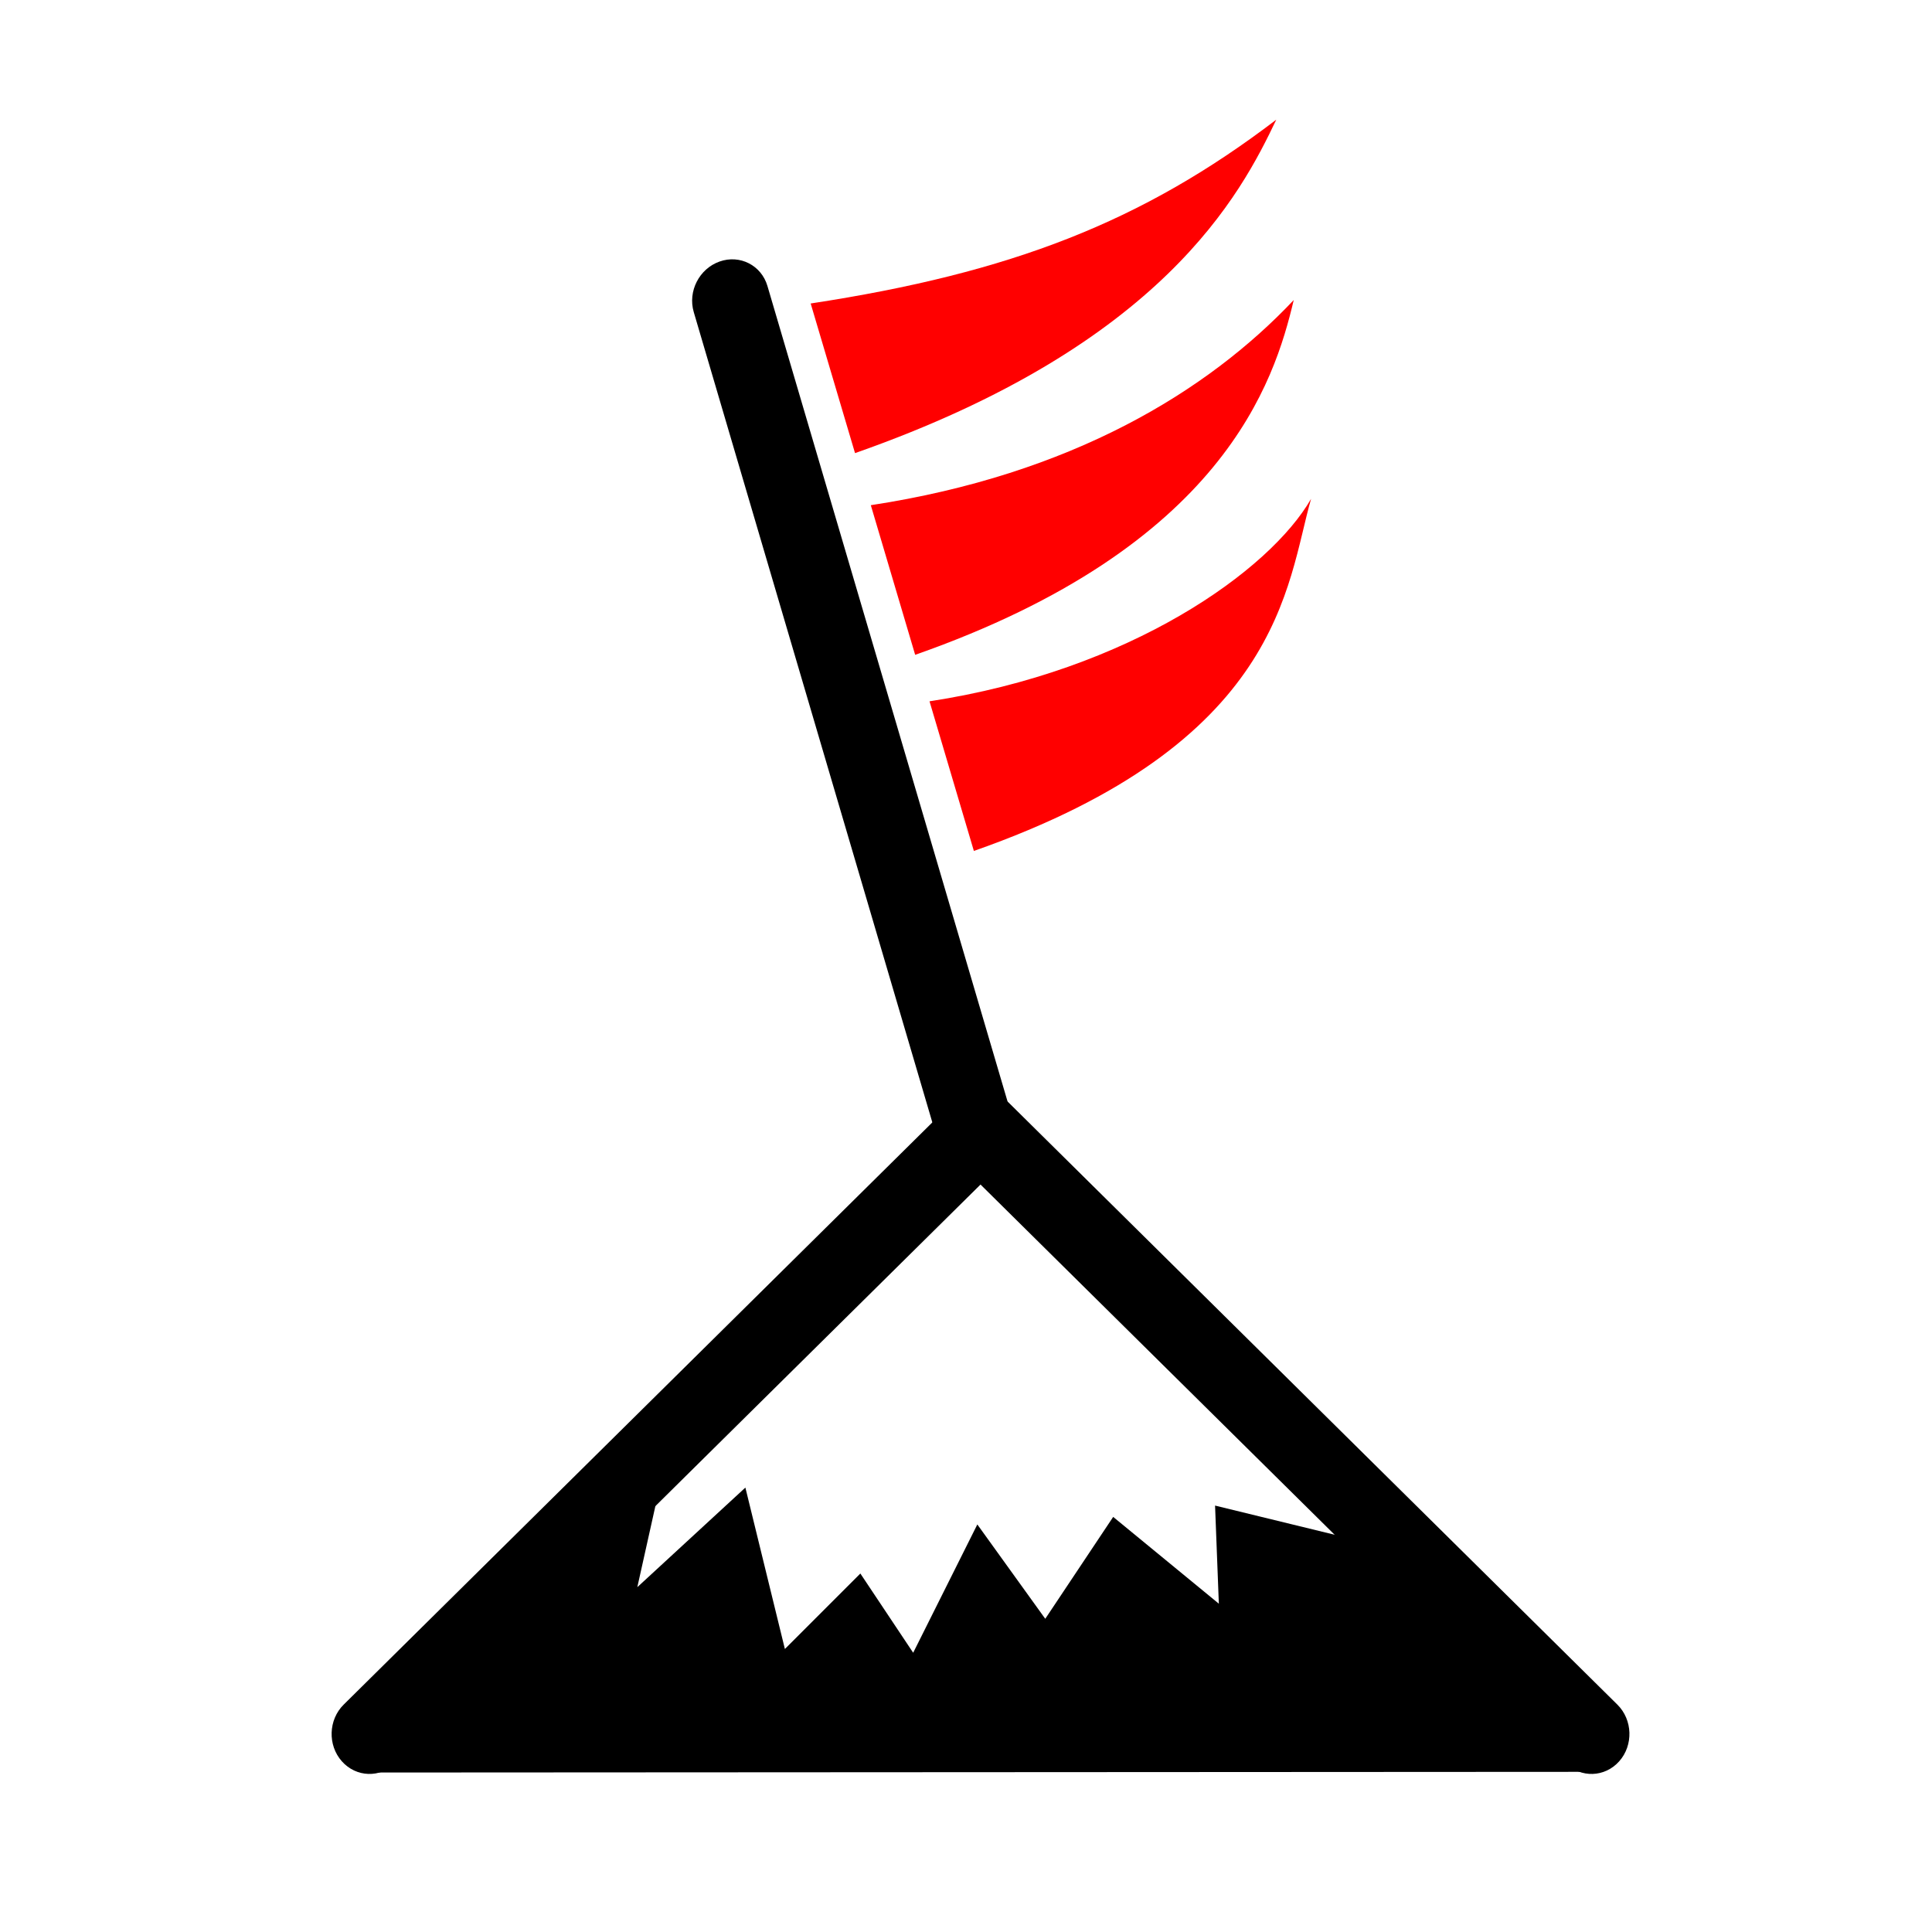
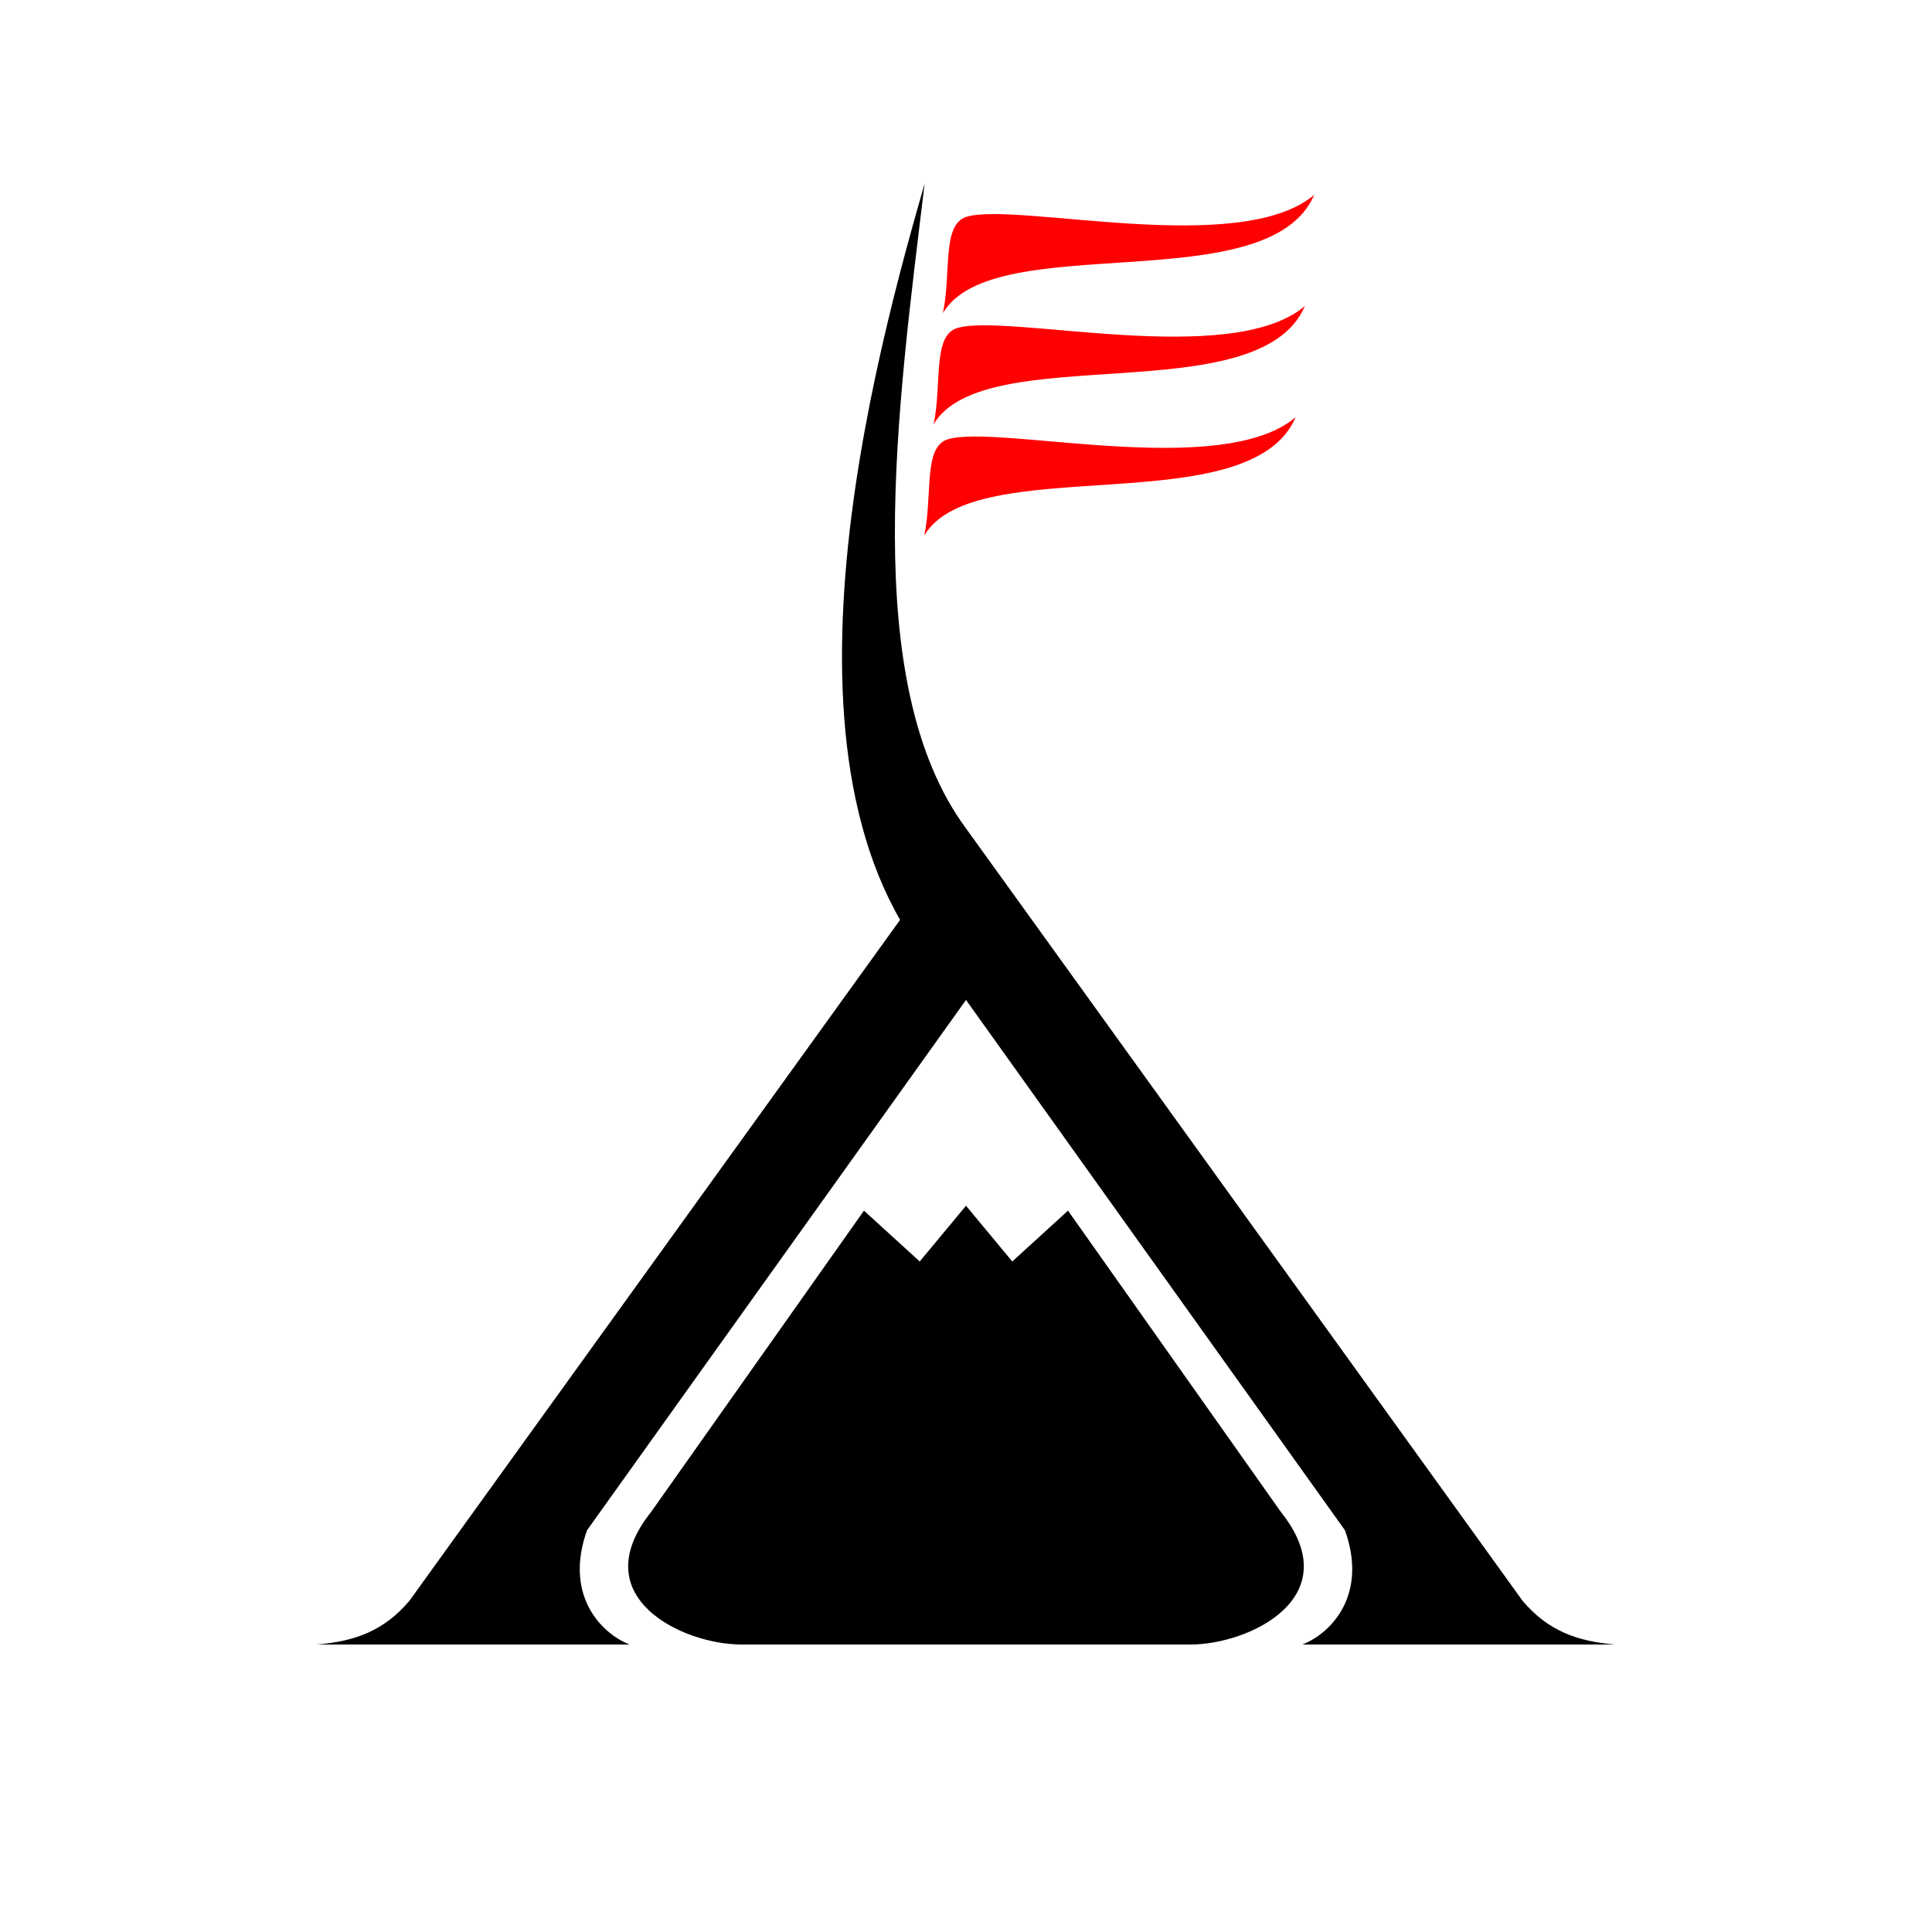
- <svg xmlns="http://www.w3.org/2000/svg" xmlns:ns1="http://www.openswatchbook.org/uri/2009/osb" width="512" height="512" viewBox="0 0 135.467 135.467" version="1.1" id="svg8">
+ <svg xmlns="http://www.w3.org/2000/svg" width="512" height="512" viewBox="0 0 135.467 135.467" version="1.1" id="svg8">
  <defs id="defs2">
-     <linearGradient id="linearGradient4531" ns1:paint="solid">
-       <stop style="stop-color:#000000;stop-opacity:1;" offset="0" id="stop4529" />
-     </linearGradient>
-   </defs>
+     </defs>
  <g id="layer1" transform="translate(0,-161.5333)">
-     <rect style="opacity:1;fill:#000000;fill-opacity:1;fill-rule:nonzero;stroke:none;stroke-width:2.023;stroke-linecap:round;stroke-linejoin:round;stroke-miterlimit:4;stroke-dasharray:none;stroke-opacity:1" id="rect4504" width="65.544" height="5.481" x="209.004" y="120.259" ry="2.741" transform="matrix(0.7110012,0.7031908,-0.6639844,0.7477464,0,0)" />
-     <rect style="opacity:1;fill:#000000;fill-opacity:1;fill-rule:nonzero;stroke:none;stroke-width:2.023;stroke-linecap:round;stroke-linejoin:round;stroke-miterlimit:4;stroke-dasharray:none;stroke-opacity:1" id="rect4504-6" width="65.544" height="5.481" x="106.037" y="217.09" ry="2.741" transform="matrix(-0.7110012,0.7031908,0.6639844,0.7477464,0,0)" />
-     <rect style="opacity:1;fill:#000000;fill-opacity:1;fill-rule:nonzero;stroke:none;stroke-width:2.023;stroke-linecap:round;stroke-linejoin:round;stroke-miterlimit:4;stroke-dasharray:none;stroke-opacity:1" id="rect4504-7" width="65.544" height="5.481" x="186.669" y="-0.333" ry="2.741" transform="matrix(0.2824418,0.9592844,-0.9427283,0.3335617,0,0)" />
-     <path style="fill:#ff0000;fill-opacity:1;fill-rule:evenodd;stroke:none;stroke-width:0.222px;stroke-linecap:butt;stroke-linejoin:miter;stroke-opacity:1" d="m 56.842,182.813 3.11,10.492 c 21.622,-7.584 27.054,-18.171 29.538,-23.381 -9.386,7.158 -18.584,10.743 -32.647,12.889 z" id="path4888" />
-     <path style="fill:#ff0000;fill-opacity:1;fill-rule:evenodd;stroke:none;stroke-width:0.222px;stroke-linecap:butt;stroke-linejoin:miter;stroke-opacity:1" d="m 61.059,196.956 3.11,10.492 c 21.622,-7.584 25.19,-19.161 26.545,-24.877 -6.046,6.408 -15.591,12.24 -29.654,14.385 z" id="path4888-5" />
-     <path style="fill:#ff0000;fill-opacity:1;fill-rule:evenodd;stroke:none;stroke-width:0.222px;stroke-linecap:butt;stroke-linejoin:miter;stroke-opacity:1" d="m 65.175,210.707 3.11,10.492 c 21.622,-7.584 21.909,-18.639 23.645,-24.69 -2.887,5.03 -12.691,12.053 -26.754,14.198 z" id="path4888-3" />
-     <path style="fill:#000000;fill-opacity:1;fill-rule:evenodd;stroke:none;stroke-width:0.265px;stroke-linecap:butt;stroke-linejoin:miter;stroke-opacity:1" d="m 25.93,285.818 20.267,-19.773 -1.51,6.777 7.577,-6.983 2.77,11.317 5.292,-5.292 3.704,5.556 4.498,-8.996 4.763,6.615 4.763,-7.144 7.408,6.085 -0.265,-6.879 10.848,2.646 15.531,16.023 z" id="path4913" />
+     <path id="path918-3" style="fill:#000000;fill-opacity:1;fill-rule:evenodd;stroke:none;stroke-width:0.265px;stroke-linecap:butt;stroke-linejoin:miter;stroke-opacity:1" d="m 67.733,219.618 39.028,54.162 c 1.769,2.092 3.817,2.844 6.491,3.062 h -4.284 -8.94 -8.702 c 2.115,-0.845 4.571,-3.569 2.978,-8.011 L 67.733,231.647 Z m 0,26.458 3.245,3.909 3.908,-3.564 14.944,21.151 c 4.745,5.965 -2.25,9.27 -6.343,9.27 H 67.733 Z m 0,-26.458 -39.028,54.162 c -1.769,2.092 -3.817,2.844 -6.491,3.062 h 4.284 8.94 8.702 c -2.115,-0.845 -4.571,-3.569 -2.978,-8.011 l 26.571,-37.183 z m 0,26.458 -3.245,3.909 -3.908,-3.564 -14.944,21.151 c -4.745,5.965 2.25,9.27 6.343,9.27 h 15.754 z" />
+     <path style="fill:#000000;fill-opacity:1;fill-rule:evenodd;stroke:none;stroke-width:0.265px;stroke-linecap:butt;stroke-linejoin:miter;stroke-opacity:1" d="m 67.733,219.618 c -7.543,-10.211 -4.785,-29.558 -2.901,-45.205 -4.262,14.745 -11.878,44.609 2.901,57.235 1.438,-0.859 0,-10.583 0,-12.03 z" id="path1608" />
+     <path style="fill:#ff0000;fill-opacity:1;fill-rule:evenodd;stroke:none;stroke-width:0.265px;stroke-linecap:butt;stroke-linejoin:miter;stroke-opacity:1" d="m 92.154,175.19 c -5.201,4.421 -20.889,0.473 -24.392,1.548 -1.733,0.551 -1.049,3.876 -1.644,6.743 3.545,-5.998 22.824,-0.798 26.036,-8.291 z" id="path1610-3-5" />
+     <path style="fill:#ff0000;fill-opacity:1;fill-rule:evenodd;stroke:none;stroke-width:0.265px;stroke-linecap:butt;stroke-linejoin:miter;stroke-opacity:1" d="m 91.5,182.988 c -5.201,4.421 -20.889,0.473 -24.392,1.549 -1.733,0.551 -1.049,3.876 -1.644,6.743 3.545,-5.998 22.824,-0.798 26.036,-8.291 z" id="path1610-3-5-2" />
+     <path style="fill:#ff0000;fill-opacity:1;fill-rule:evenodd;stroke:none;stroke-width:0.265px;stroke-linecap:butt;stroke-linejoin:miter;stroke-opacity:1" d="m 90.846,190.787 c -5.201,4.421 -20.889,0.473 -24.392,1.549 -1.733,0.551 -1.049,3.876 -1.644,6.743 3.545,-5.998 22.824,-0.798 26.036,-8.291 z" id="path1610-3-5-2-2" />
  </g>
</svg>
